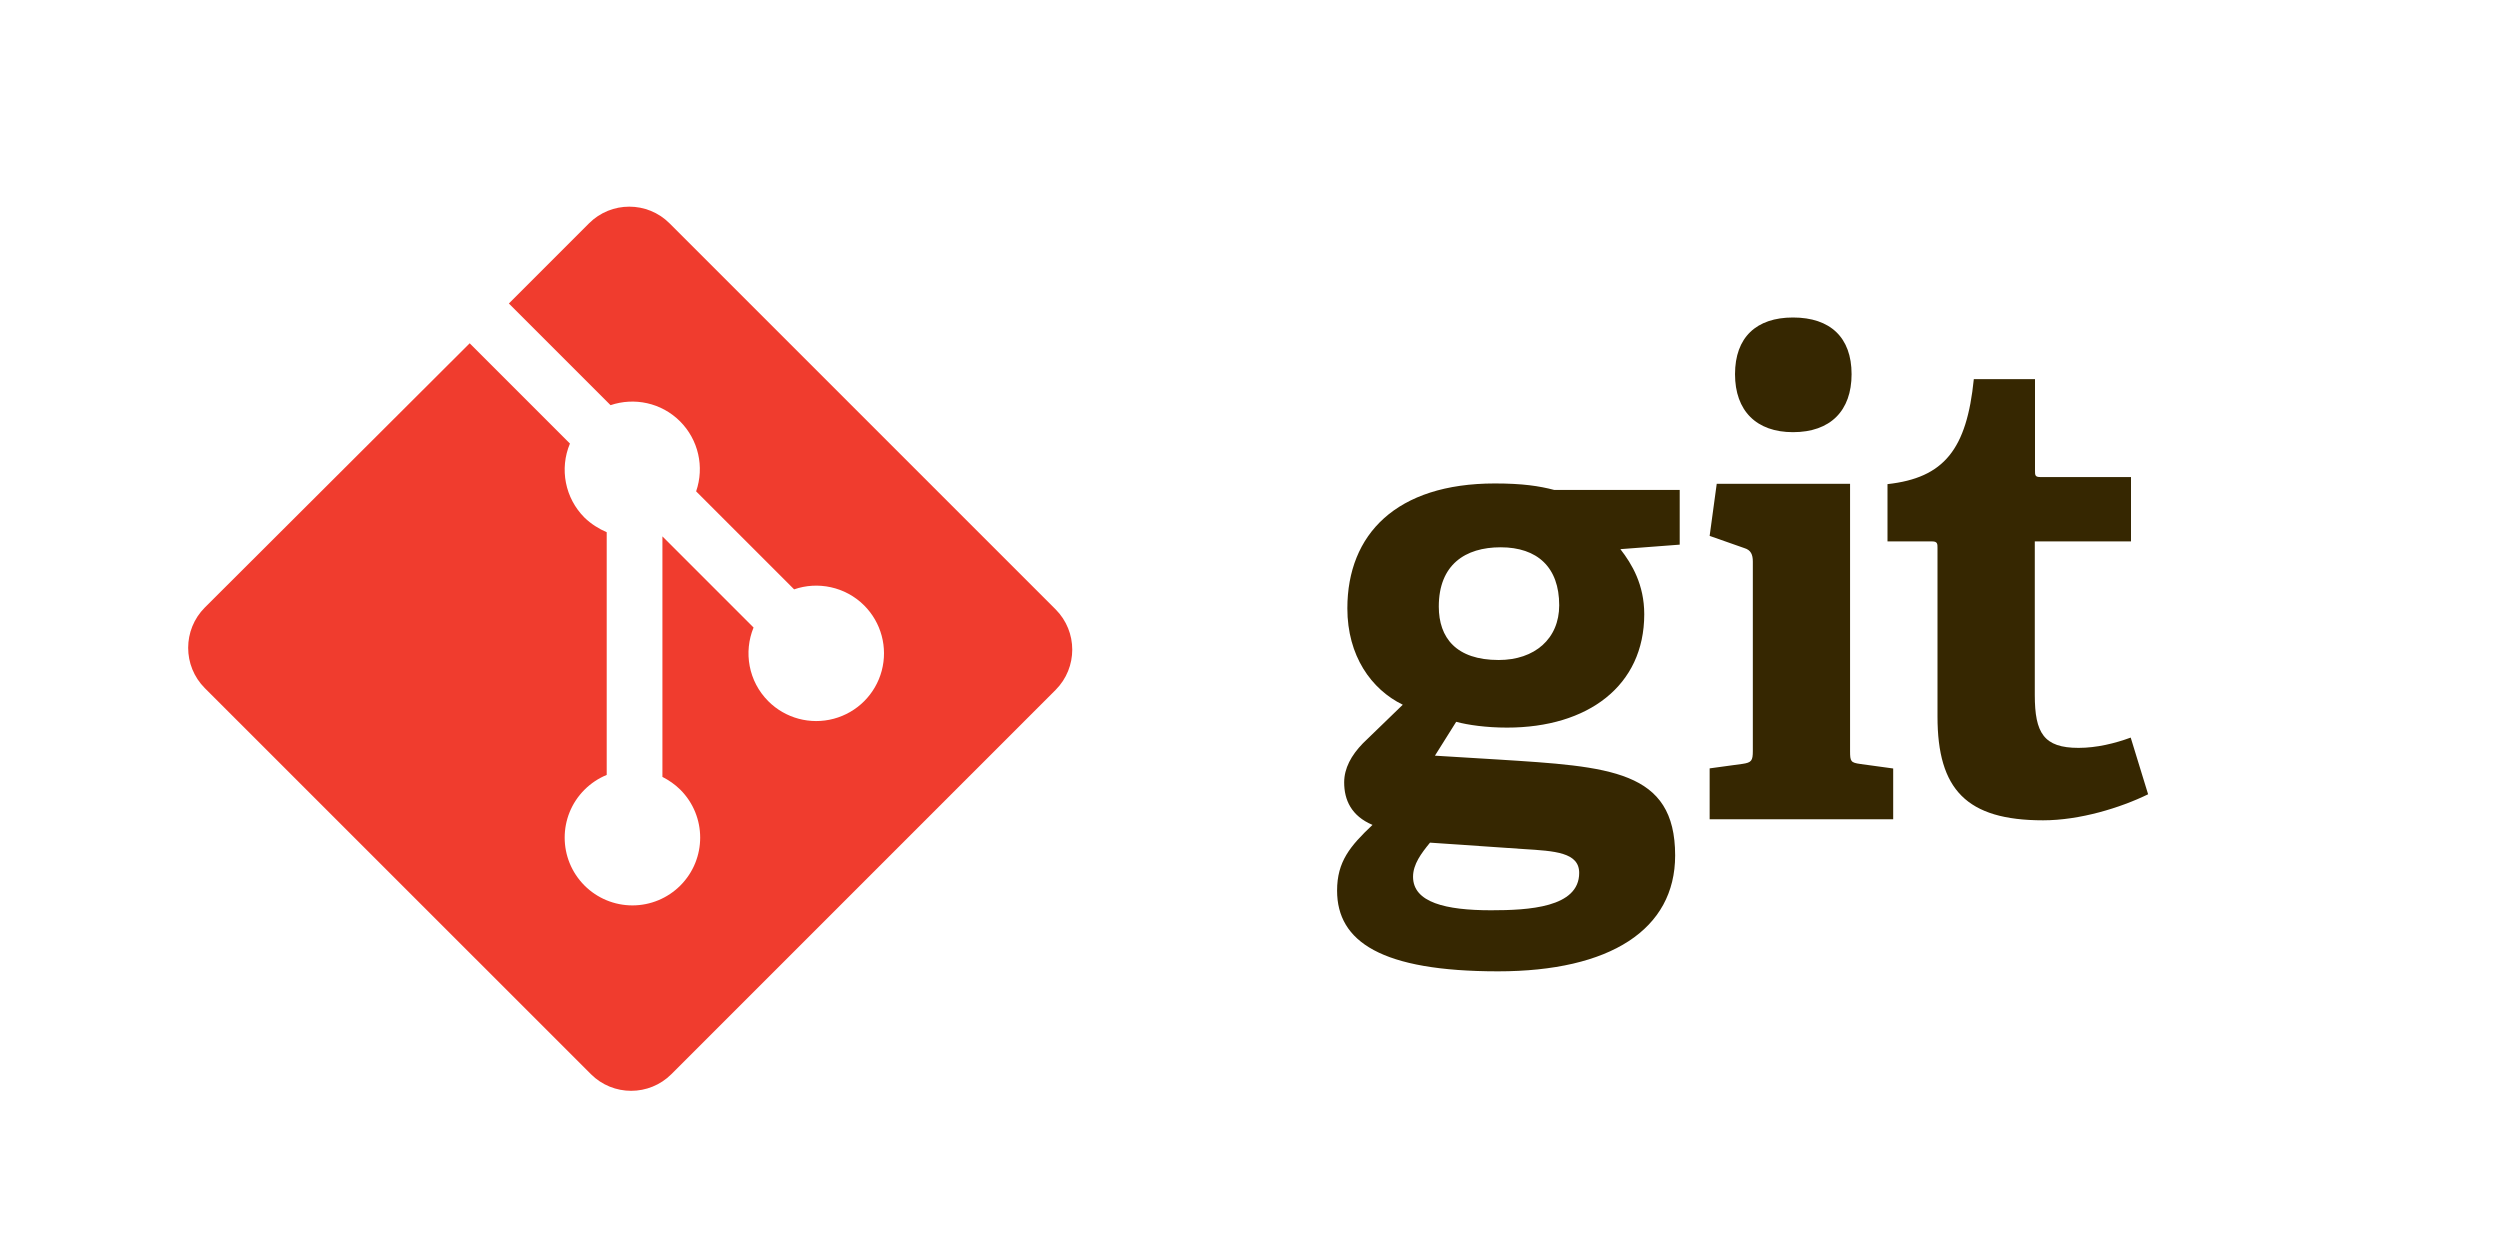
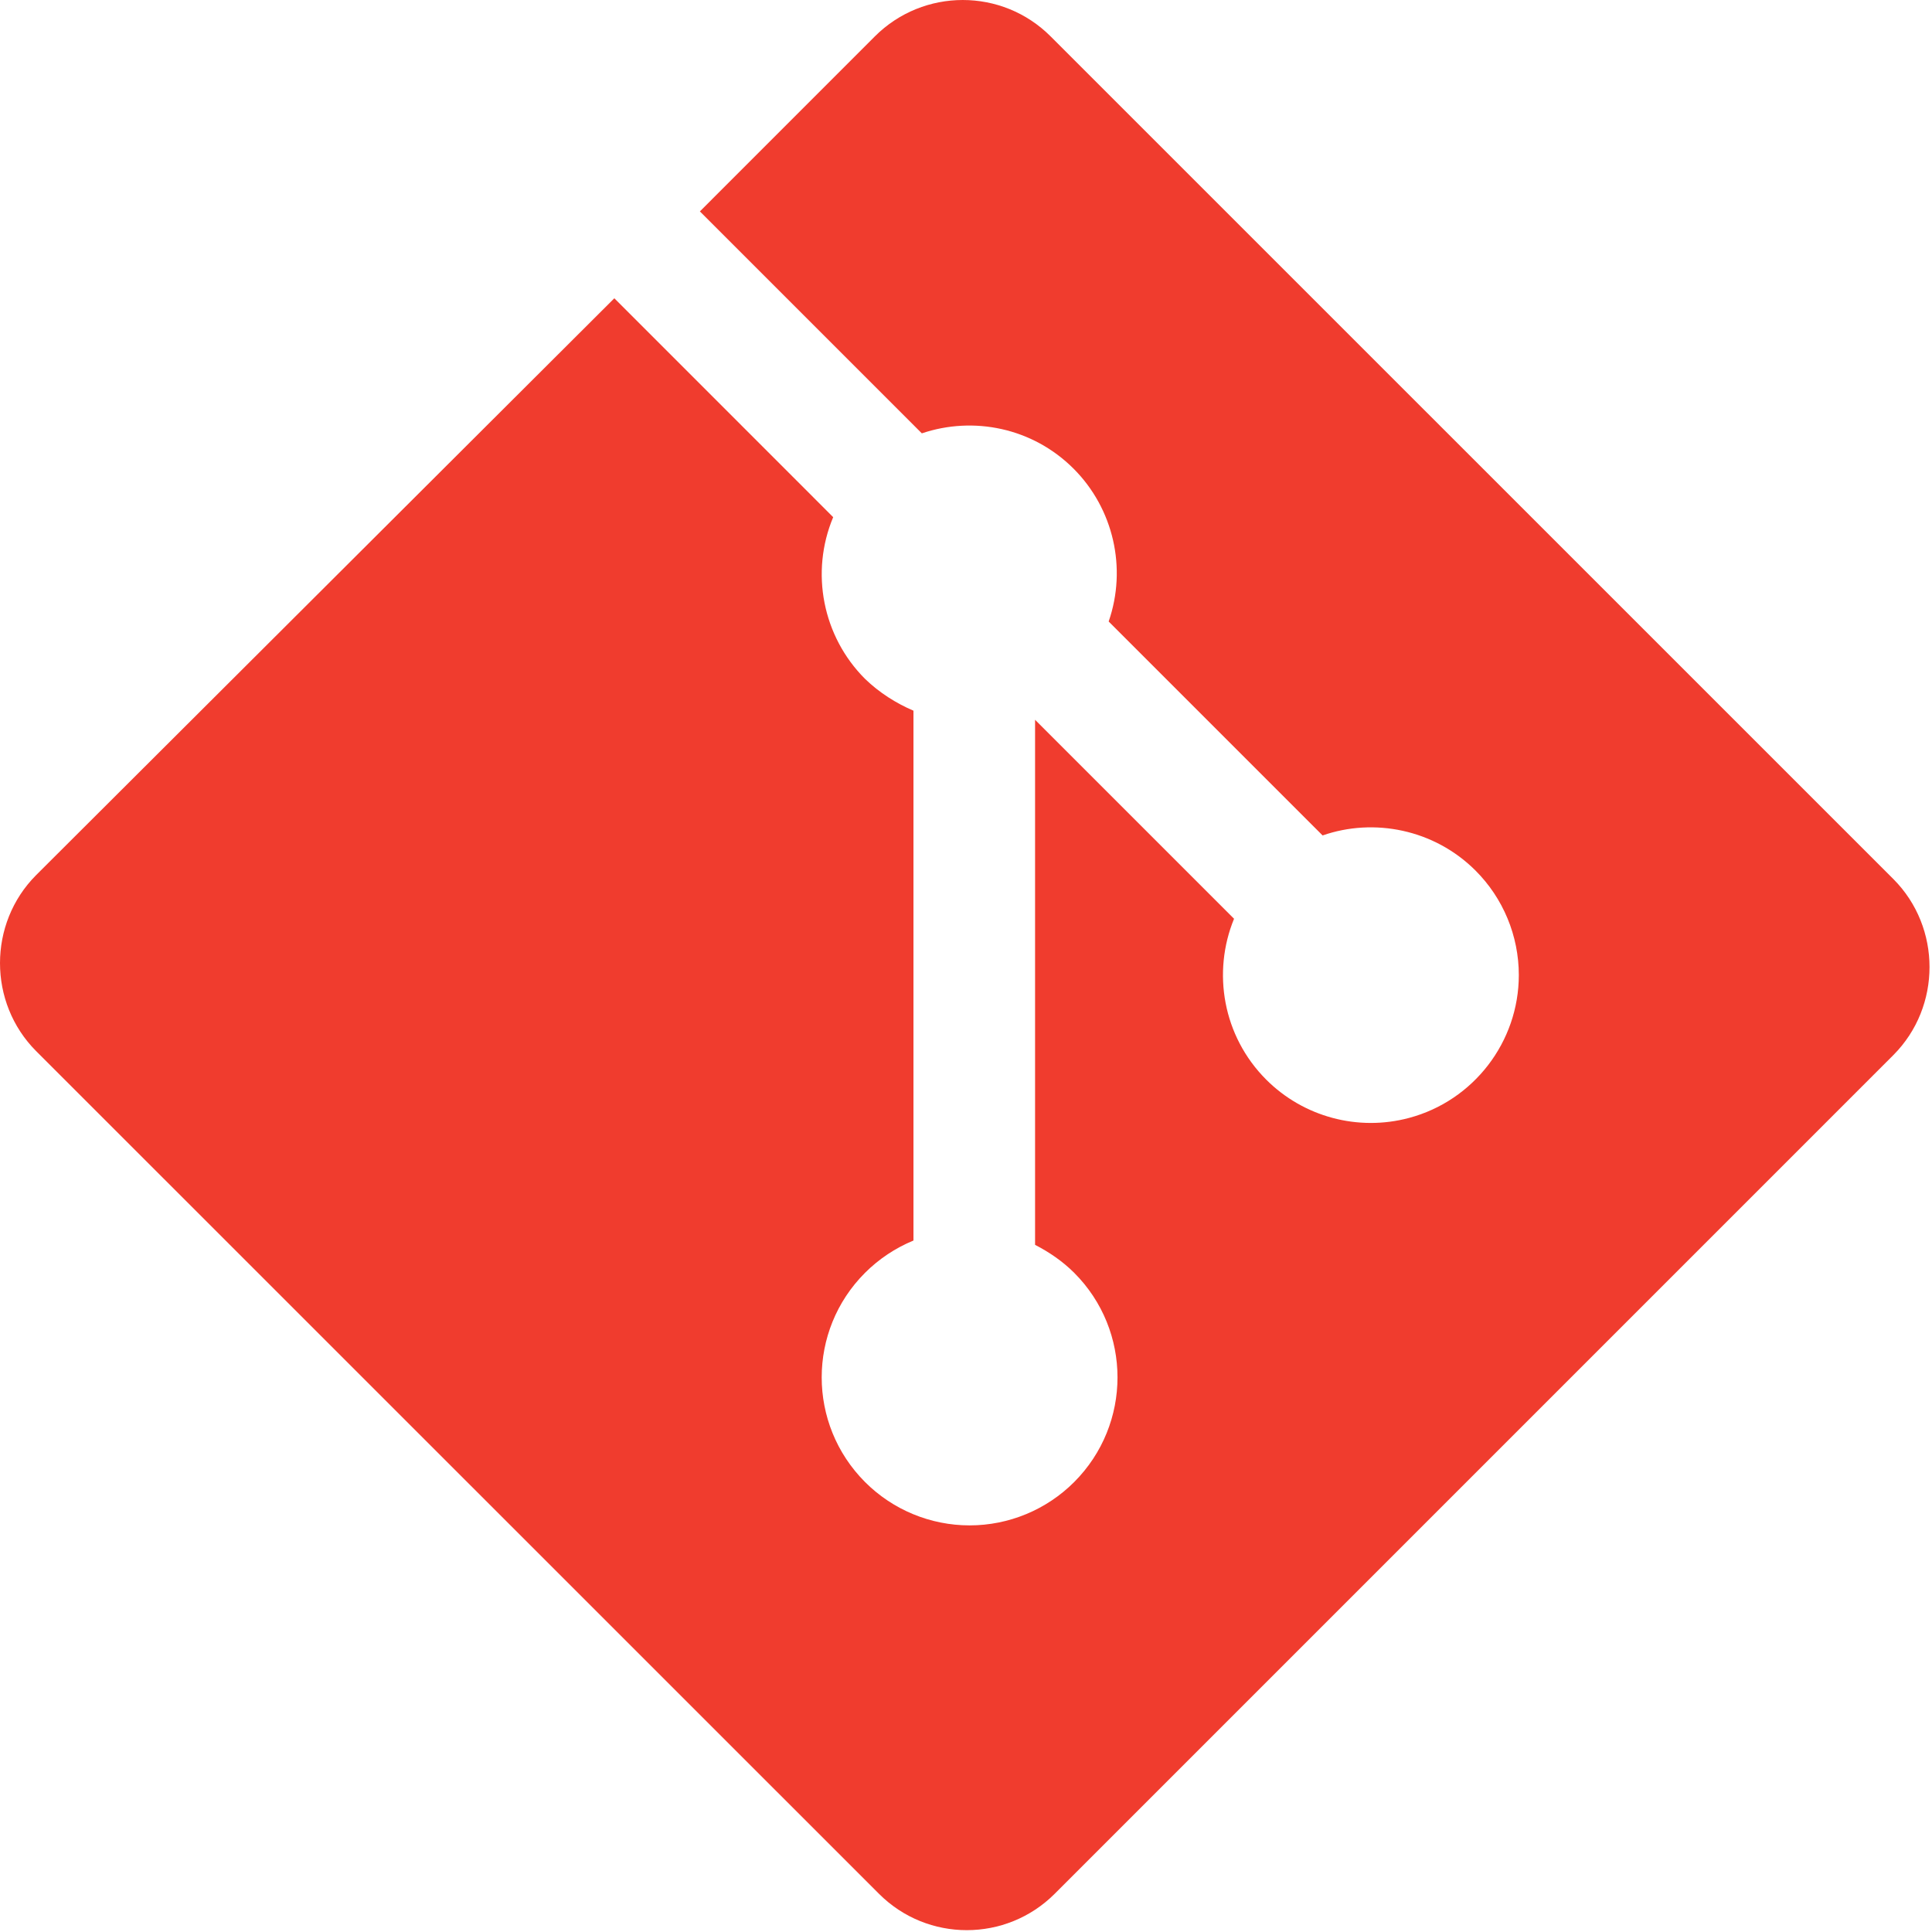
- <svg xmlns="http://www.w3.org/2000/svg" width="120" height="60">
-   <path d="M72.03 26.27c-1.7 0-2.968.835-2.968 2.845 0 1.5.835 2.565 2.875 2.565 1.73 0 2.905-1.02 2.905-2.628 0-1.825-1.05-2.782-2.812-2.782zm-3.4 14.19c-.403.494-.804 1.02-.804 1.625 0 1.235 1.575 1.608 3.74 1.608 1.793 0 4.235-.125 4.235-1.793 0-.99-1.175-1.052-2.66-1.145l-4.5-.308zm9.15-14.098c.555.713 1.144 1.7 1.144 3.123 0 3.43-2.7 5.44-6.584 5.44-1 0-1.875-.125-2.443-.278l-1.02 1.625 3.03.185c5.35.34 8.5.496 8.5 4.605 0 3.556-3.12 5.562-8.5 5.562-5.595 0-7.727-1.422-7.727-3.875 0-1.39.62-2.133 1.7-3.154-1.02-.43-1.36-1.204-1.36-2.038 0-.68.34-1.3.897-1.875l1.916-1.855c-1.515-.74-2.66-2.35-2.66-4.625 0-3.555 2.35-5.996 7.08-5.996 1.33 0 2.134.123 2.845.31h6.028v2.627l-2.845.216m8.282-5.615c-1.75 0-2.782-1.02-2.782-2.784s1.02-2.72 2.782-2.72c1.793 0 2.813.96 2.813 2.72s-1.02 2.784-2.812 2.784zm-4 18.578v-2.44l1.578-.216c.432-.062.495-.155.495-.62V26.96c0-.34-.093-.556-.403-.65l-1.67-.587.34-2.502h6.4v12.83c0 .495.03.556.495.62l1.575.216v2.438H82.06m21.05-1.2c-1.33.65-3.278 1.25-5.04 1.25-3.68 0-5.07-1.482-5.07-4.977v-8.1c0-.185 0-.31-.25-.31H90.6v-2.75c2.72-.3 3.803-1.67 4.143-5.04h2.937v4.39c0 .215 0 .31.248.31h4.36v3.09H97.67v7.375c0 1.825.434 2.535 2.1 2.535.866 0 1.75-.216 2.504-.494l.835 2.72" fill="#362701" />
-   <path d="M50.67 29.25L32.138 10.72c-1.066-1.067-2.797-1.067-3.865 0l-3.847 3.848 4.88 4.88c1.135-.383 2.435-.125 3.337.777a3.25 3.25 0 0 1 .771 3.36l4.704 4.704c1.125-.392 2.45-.137 3.36.77a3.25 3.25 0 0 1-1.459 5.441 3.25 3.25 0 0 1-3.141-.842c-.955-.956-1.19-2.36-.707-3.537l-4.375-4.375v11.545c.3.154.602.357.86.615 1.27 1.27 1.27 3.328 0 4.6a3.25 3.25 0 0 1-4.599 0c-1.27-1.273-1.27-3.33 0-4.6a3.27 3.27 0 0 1 1.065-.71V25.546c-.375-.16-.75-.394-1.065-.7a3.25 3.25 0 0 1-.7-3.555l-4.812-4.813L9.83 29.163a2.74 2.74 0 0 0 0 3.866l18.533 18.53c1.066 1.067 2.797 1.067 3.865 0L50.67 33.116a2.74 2.74 0 0 0 0-3.866" fill="#f03c2e" />
+ <svg xmlns="http://www.w3.org/2000/svg" width="100%" height="100%" viewBox="0 0 177 177" version="1.1" xml:space="preserve" style="fill-rule:evenodd;clip-rule:evenodd;stroke-linejoin:round;stroke-miterlimit:2;">
+   <path d="M173.47,80.543l-77.217,-77.209c-4.441,-4.445 -11.654,-4.445 -16.104,0l-16.029,16.034l20.333,20.333c4.729,-1.596 10.146,-0.521 13.904,3.238c3.656,3.661 4.906,9.111 3.213,14l19.6,19.6c4.687,-1.634 10.208,-0.571 14,3.208c2.545,2.539 3.976,5.99 3.976,9.585c0,6.117 -4.144,11.511 -10.055,13.086c-4.67,1.252 -9.67,-0.088 -13.088,-3.509c-3.979,-3.983 -4.958,-9.833 -2.946,-14.737l-18.229,-18.229l0,48.104c1.25,0.642 2.509,1.487 3.584,2.562c5.291,5.292 5.291,13.867 -0,19.167c-2.539,2.542 -5.989,3.972 -9.582,3.972c-3.593,0 -7.042,-1.43 -9.581,-3.972c-5.292,-5.304 -5.292,-13.875 0,-19.167c1.27,-1.268 2.778,-2.274 4.438,-2.958l-0,-48.542c-1.563,-0.666 -3.125,-1.641 -4.438,-2.916c-3.882,-3.88 -5.038,-9.751 -2.917,-14.813l-20.05,-20.054l-52.979,52.854c-4.404,4.425 -4.404,11.684 0,16.109l77.221,77.208c4.442,4.446 11.654,4.446 16.104,-0l76.842,-76.846c4.404,-4.425 4.404,-11.684 -0,-16.108" style="fill:#f03c2e;fill-rule:nonzero;" />
</svg>
